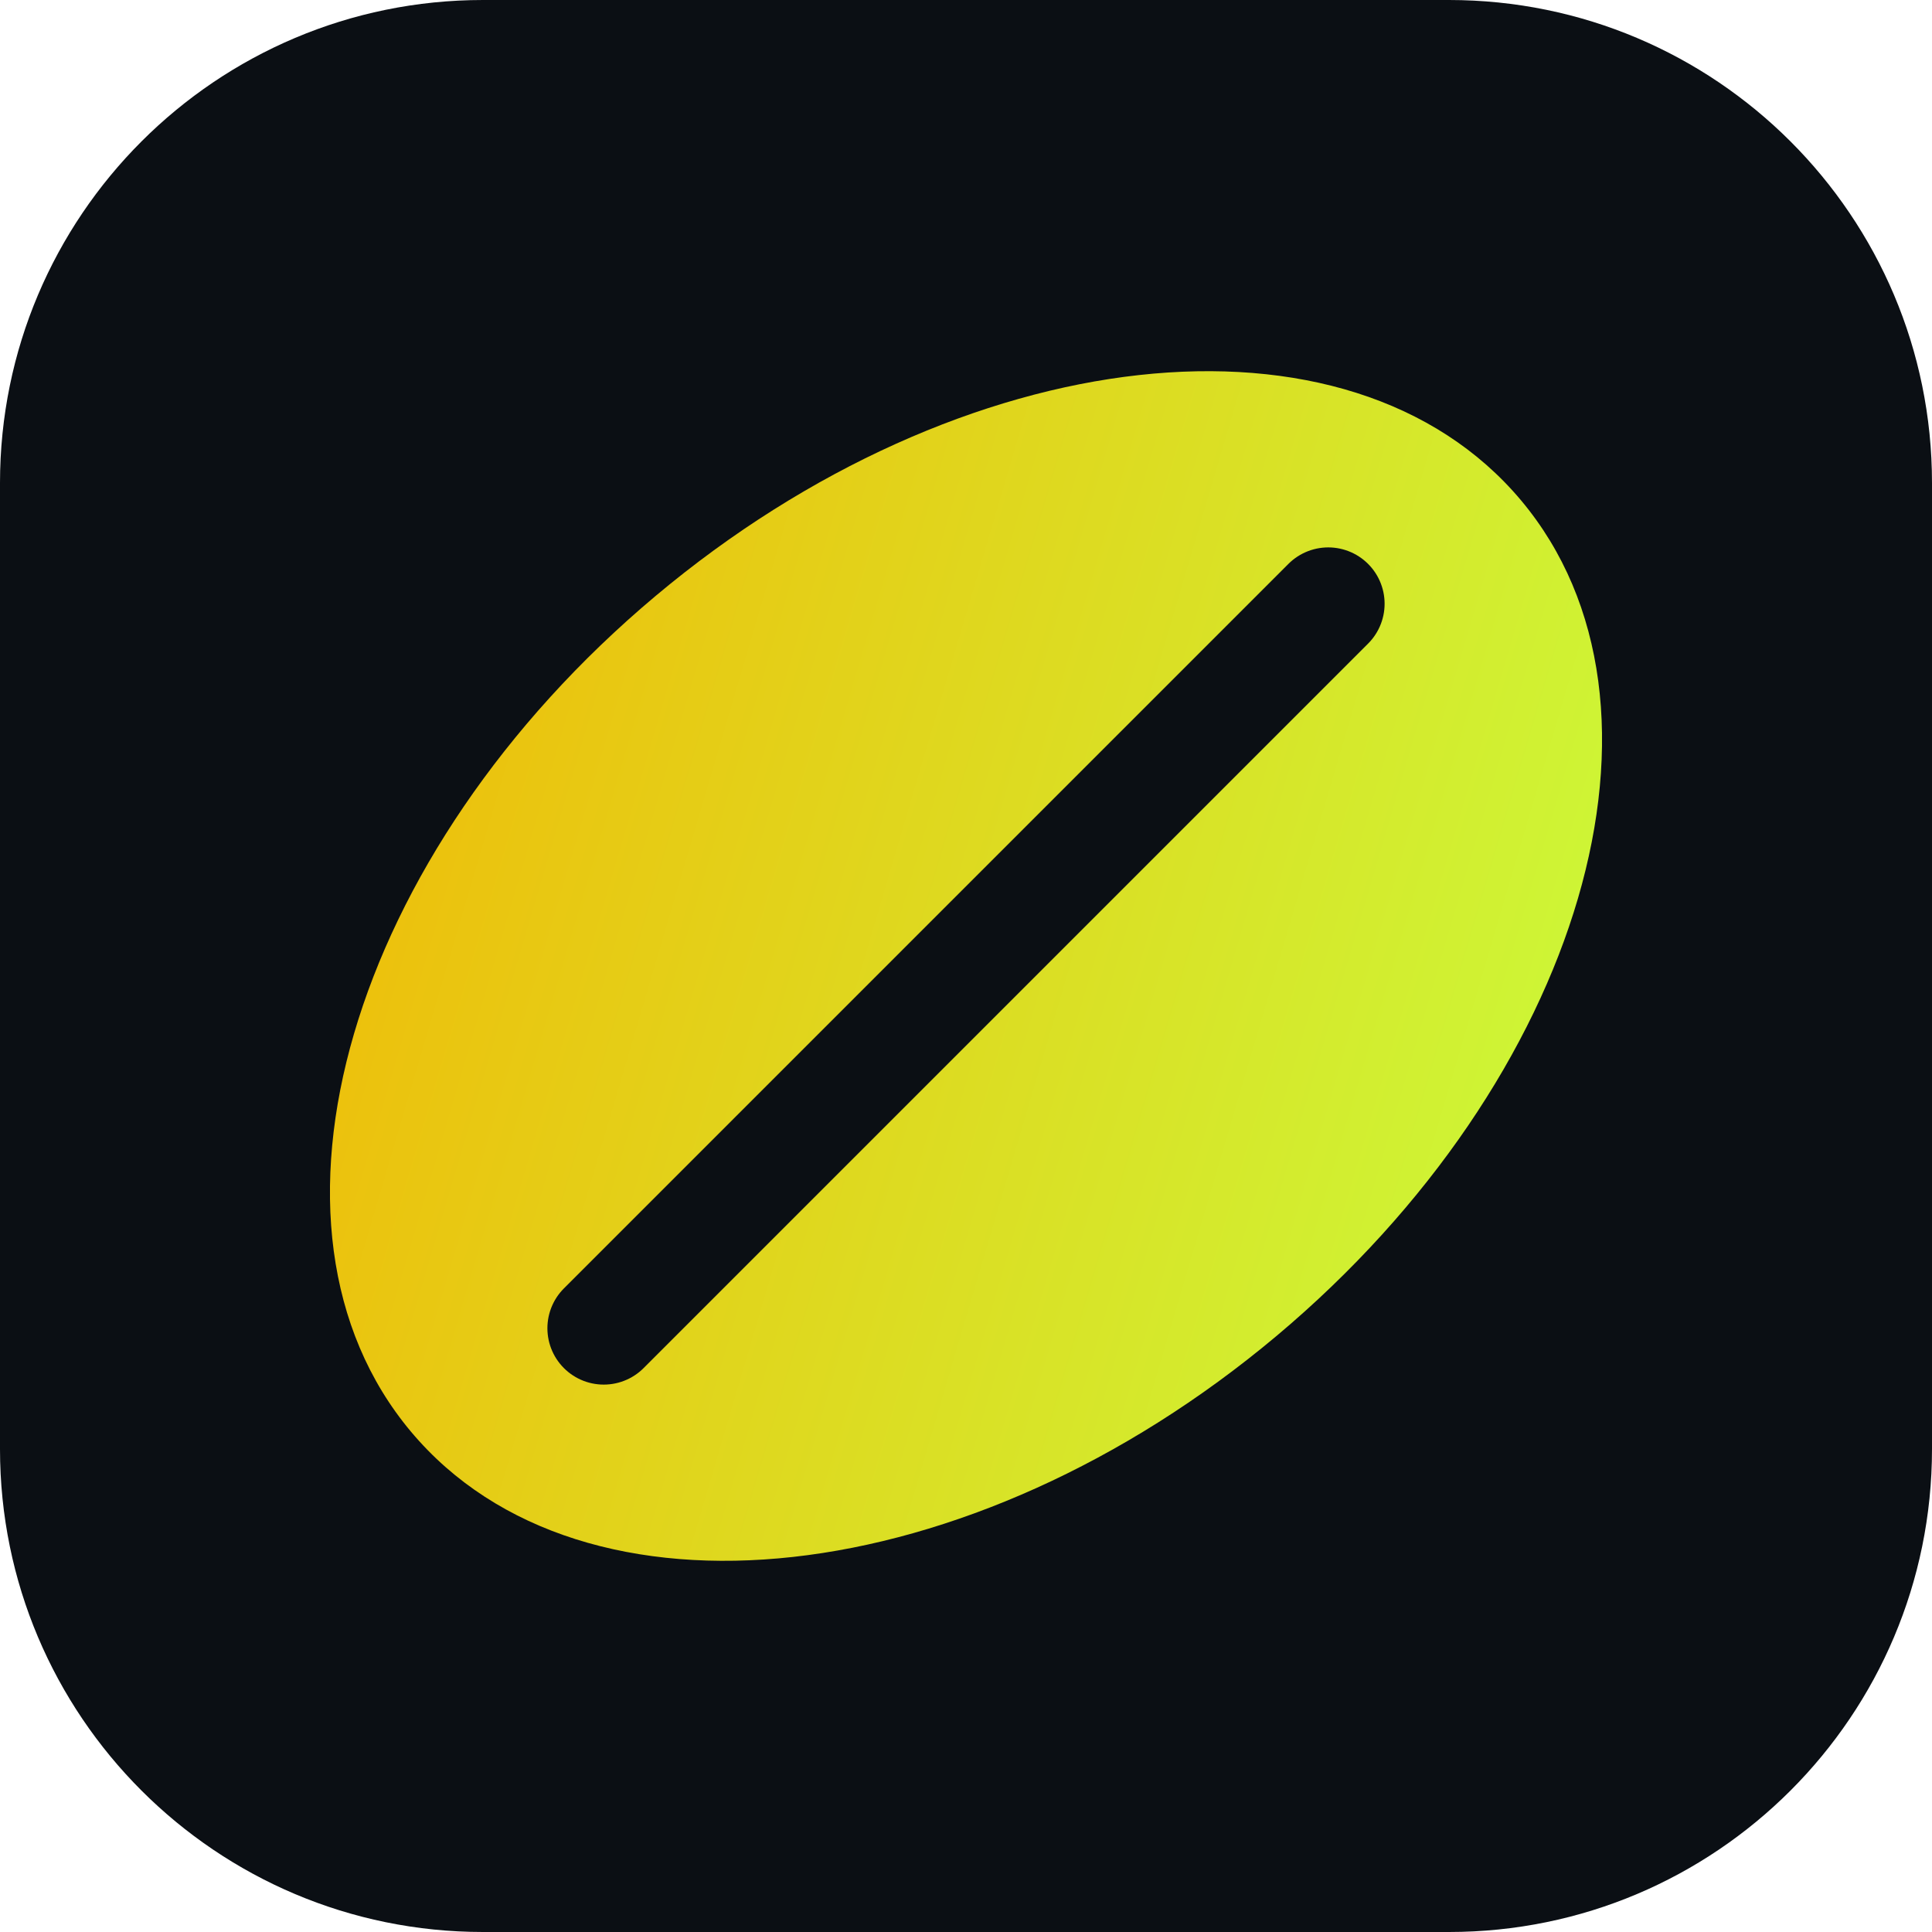
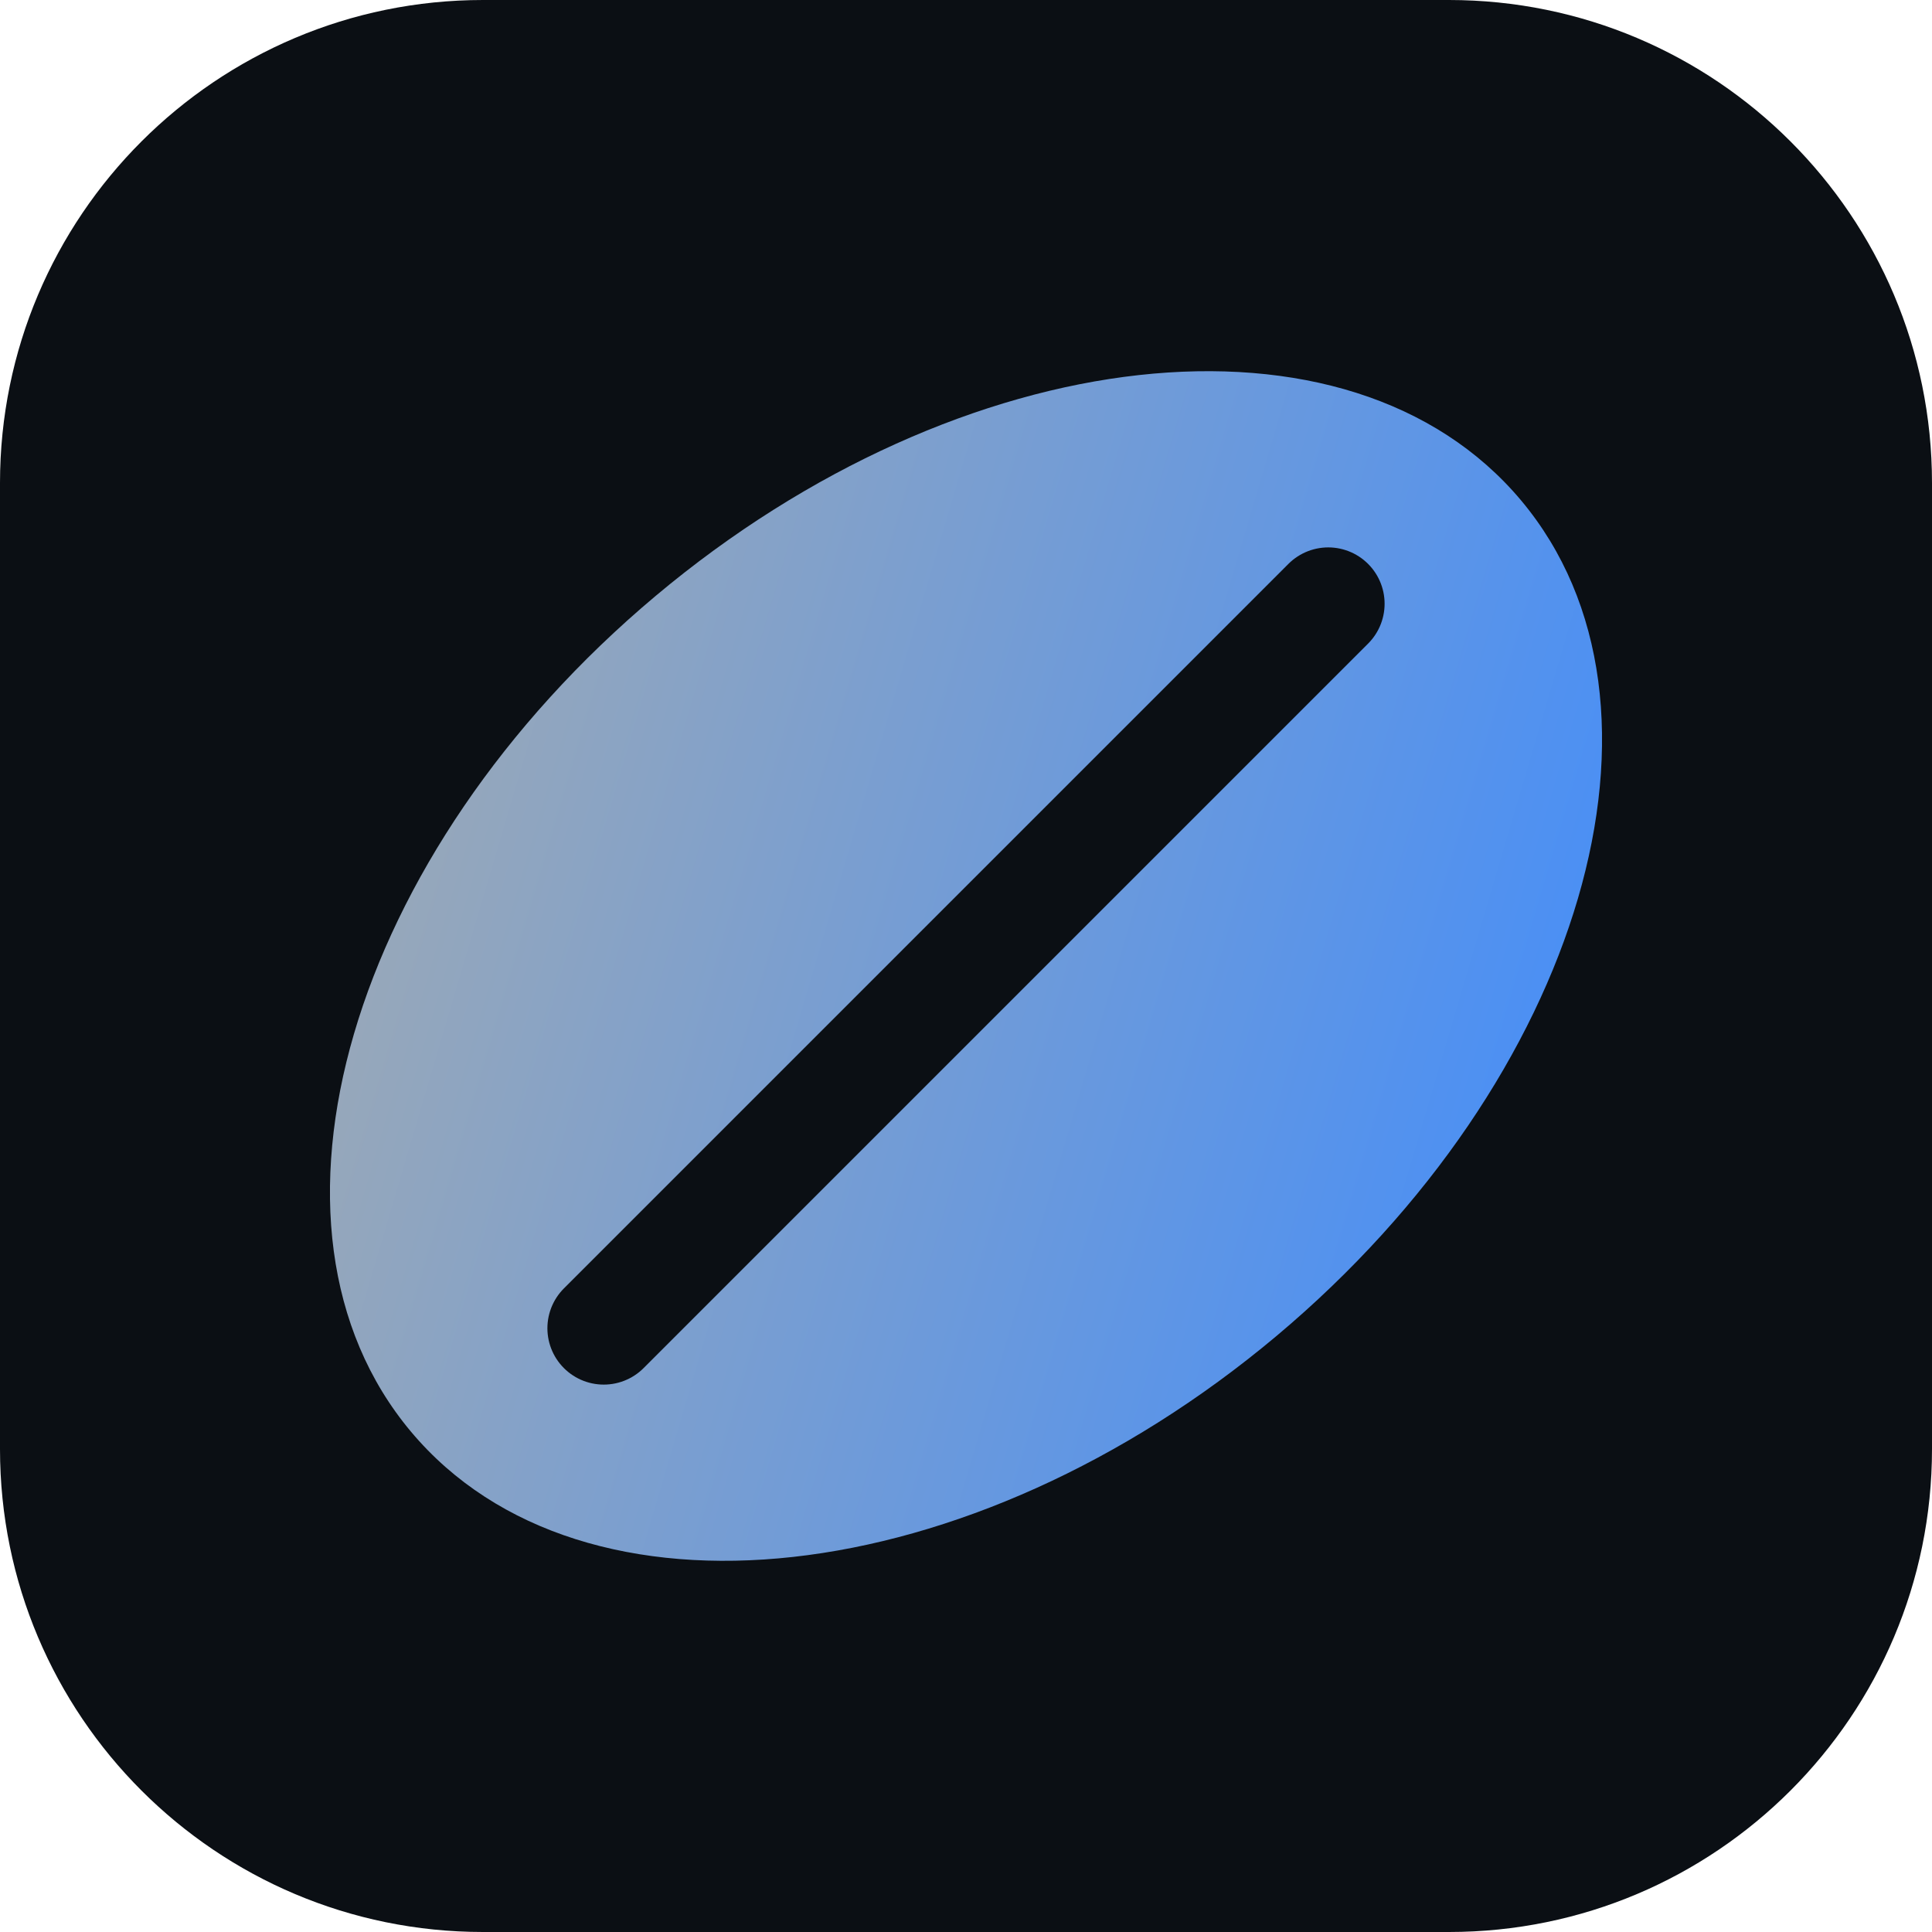
<svg xmlns="http://www.w3.org/2000/svg" viewBox="0 0 24 24" width="24" height="24">
  <rect width="24" height="24" rx="6" fill="#0b0f14" />
  <defs>
    <linearGradient id="pickemFaviconGradient" x1="0" y1="0" x2="1" y2="1">
-       <stop offset="0%" stop-color="#f2b705" />
-       <stop offset="100%" stop-color="#c8ff3d" />
+       <stop offset="0%" stop-color="#a5acaf" />
+       <stop offset="100%" stop-color="#3d8bff" />
    </linearGradient>
  </defs>
  <ellipse cx="12" cy="12" rx="9" ry="6" transform="rotate(-40 12 12)" fill="url(#pickemFaviconGradient)" />
  <path d="M7.5 16.5l9-9M10.8 13.2l1.3-1.3M12.9 11.1l1.3-1.3" stroke="#0b0f14" stroke-width="1.4" stroke-linecap="round" fill="none" />
</svg>
